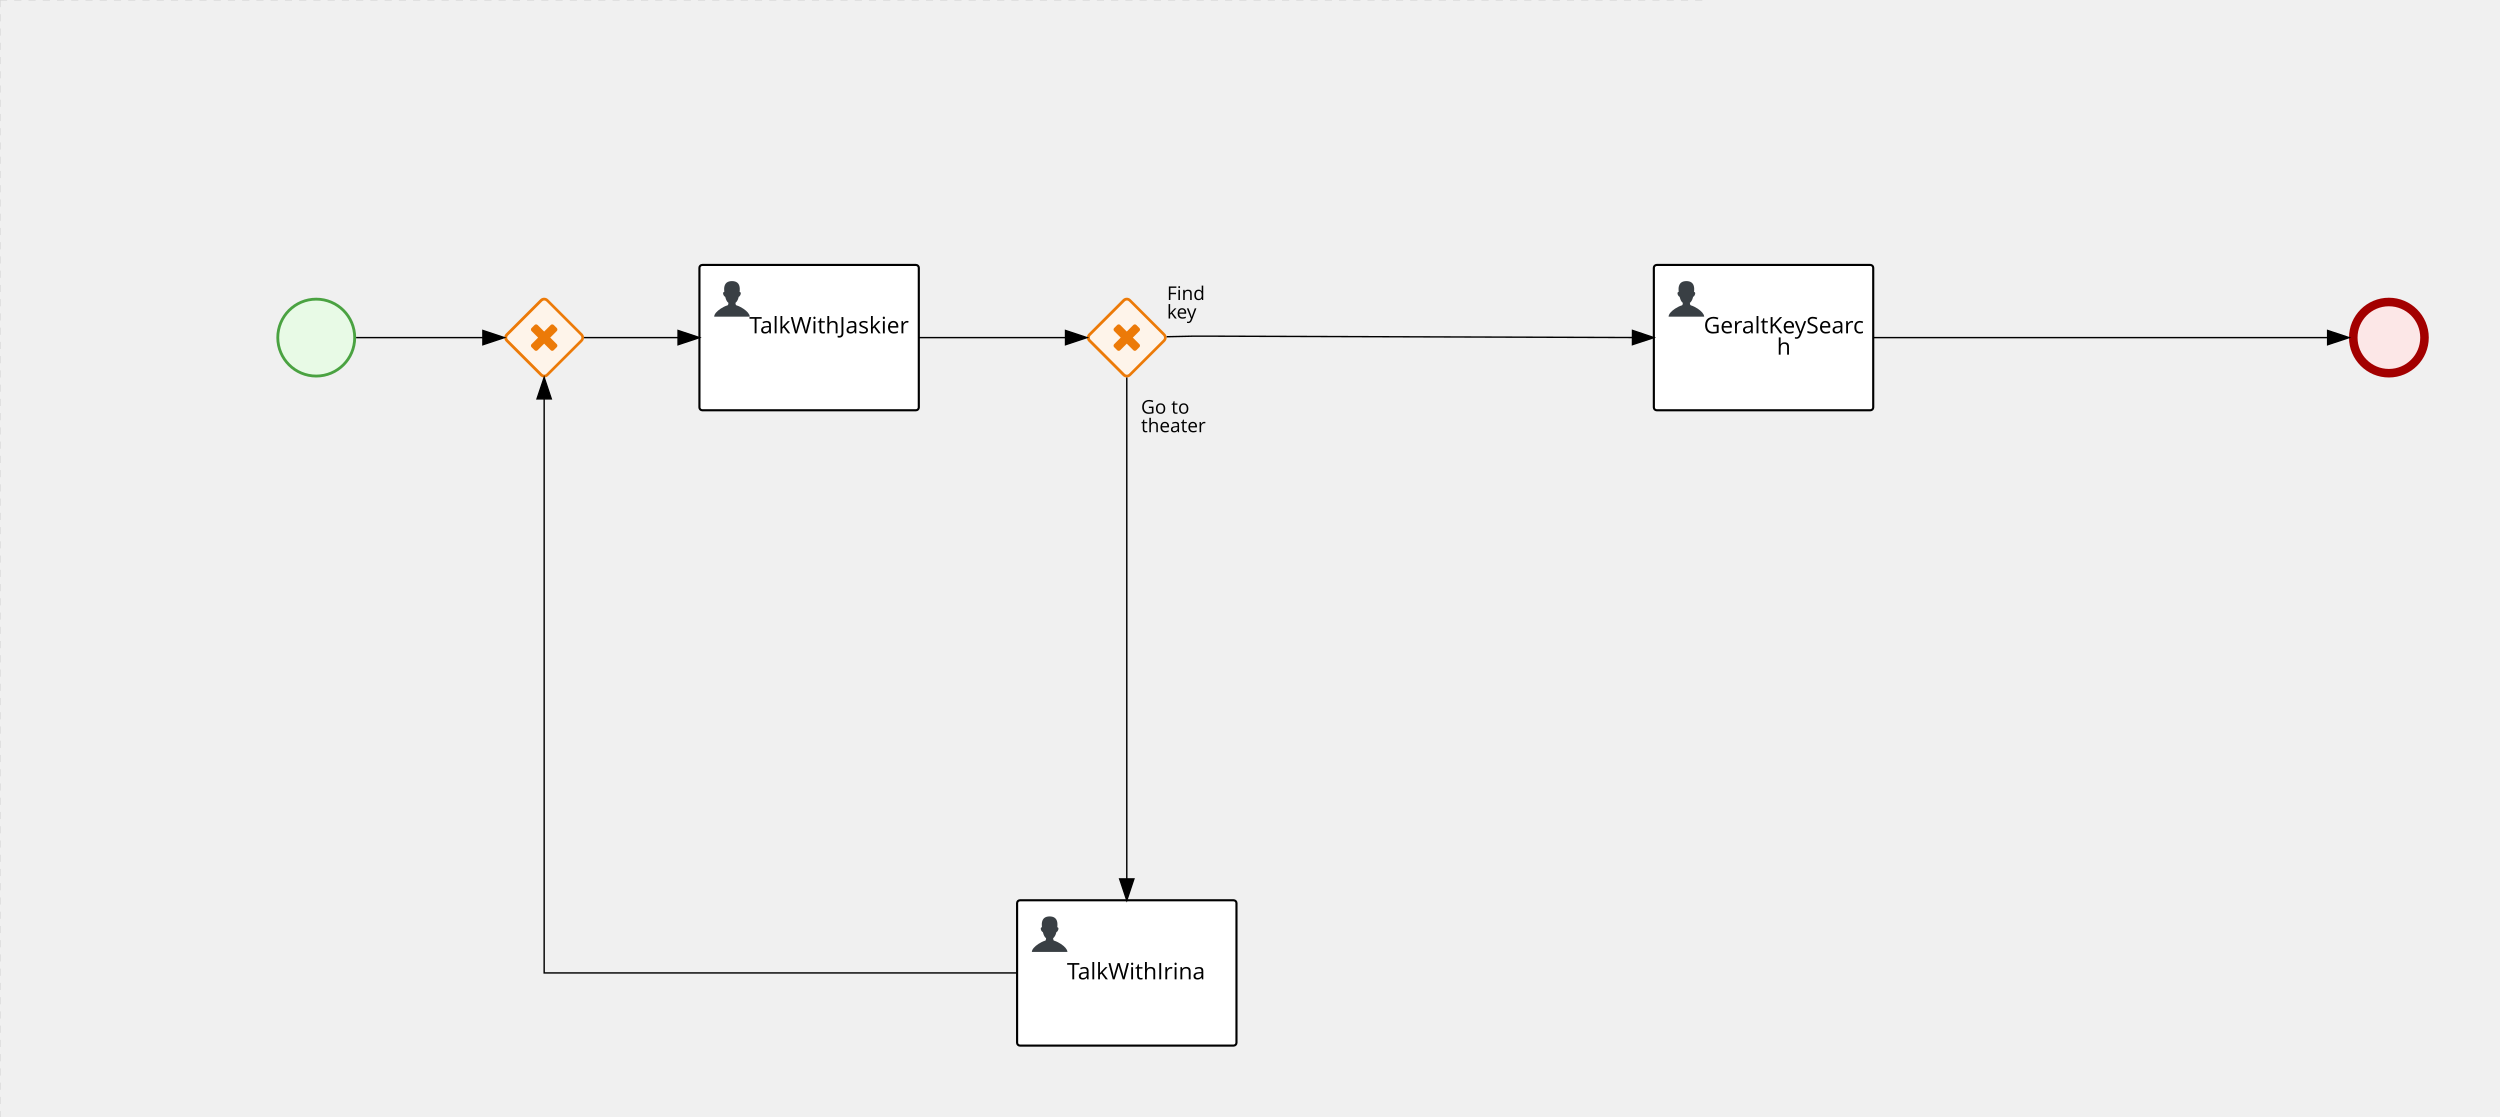
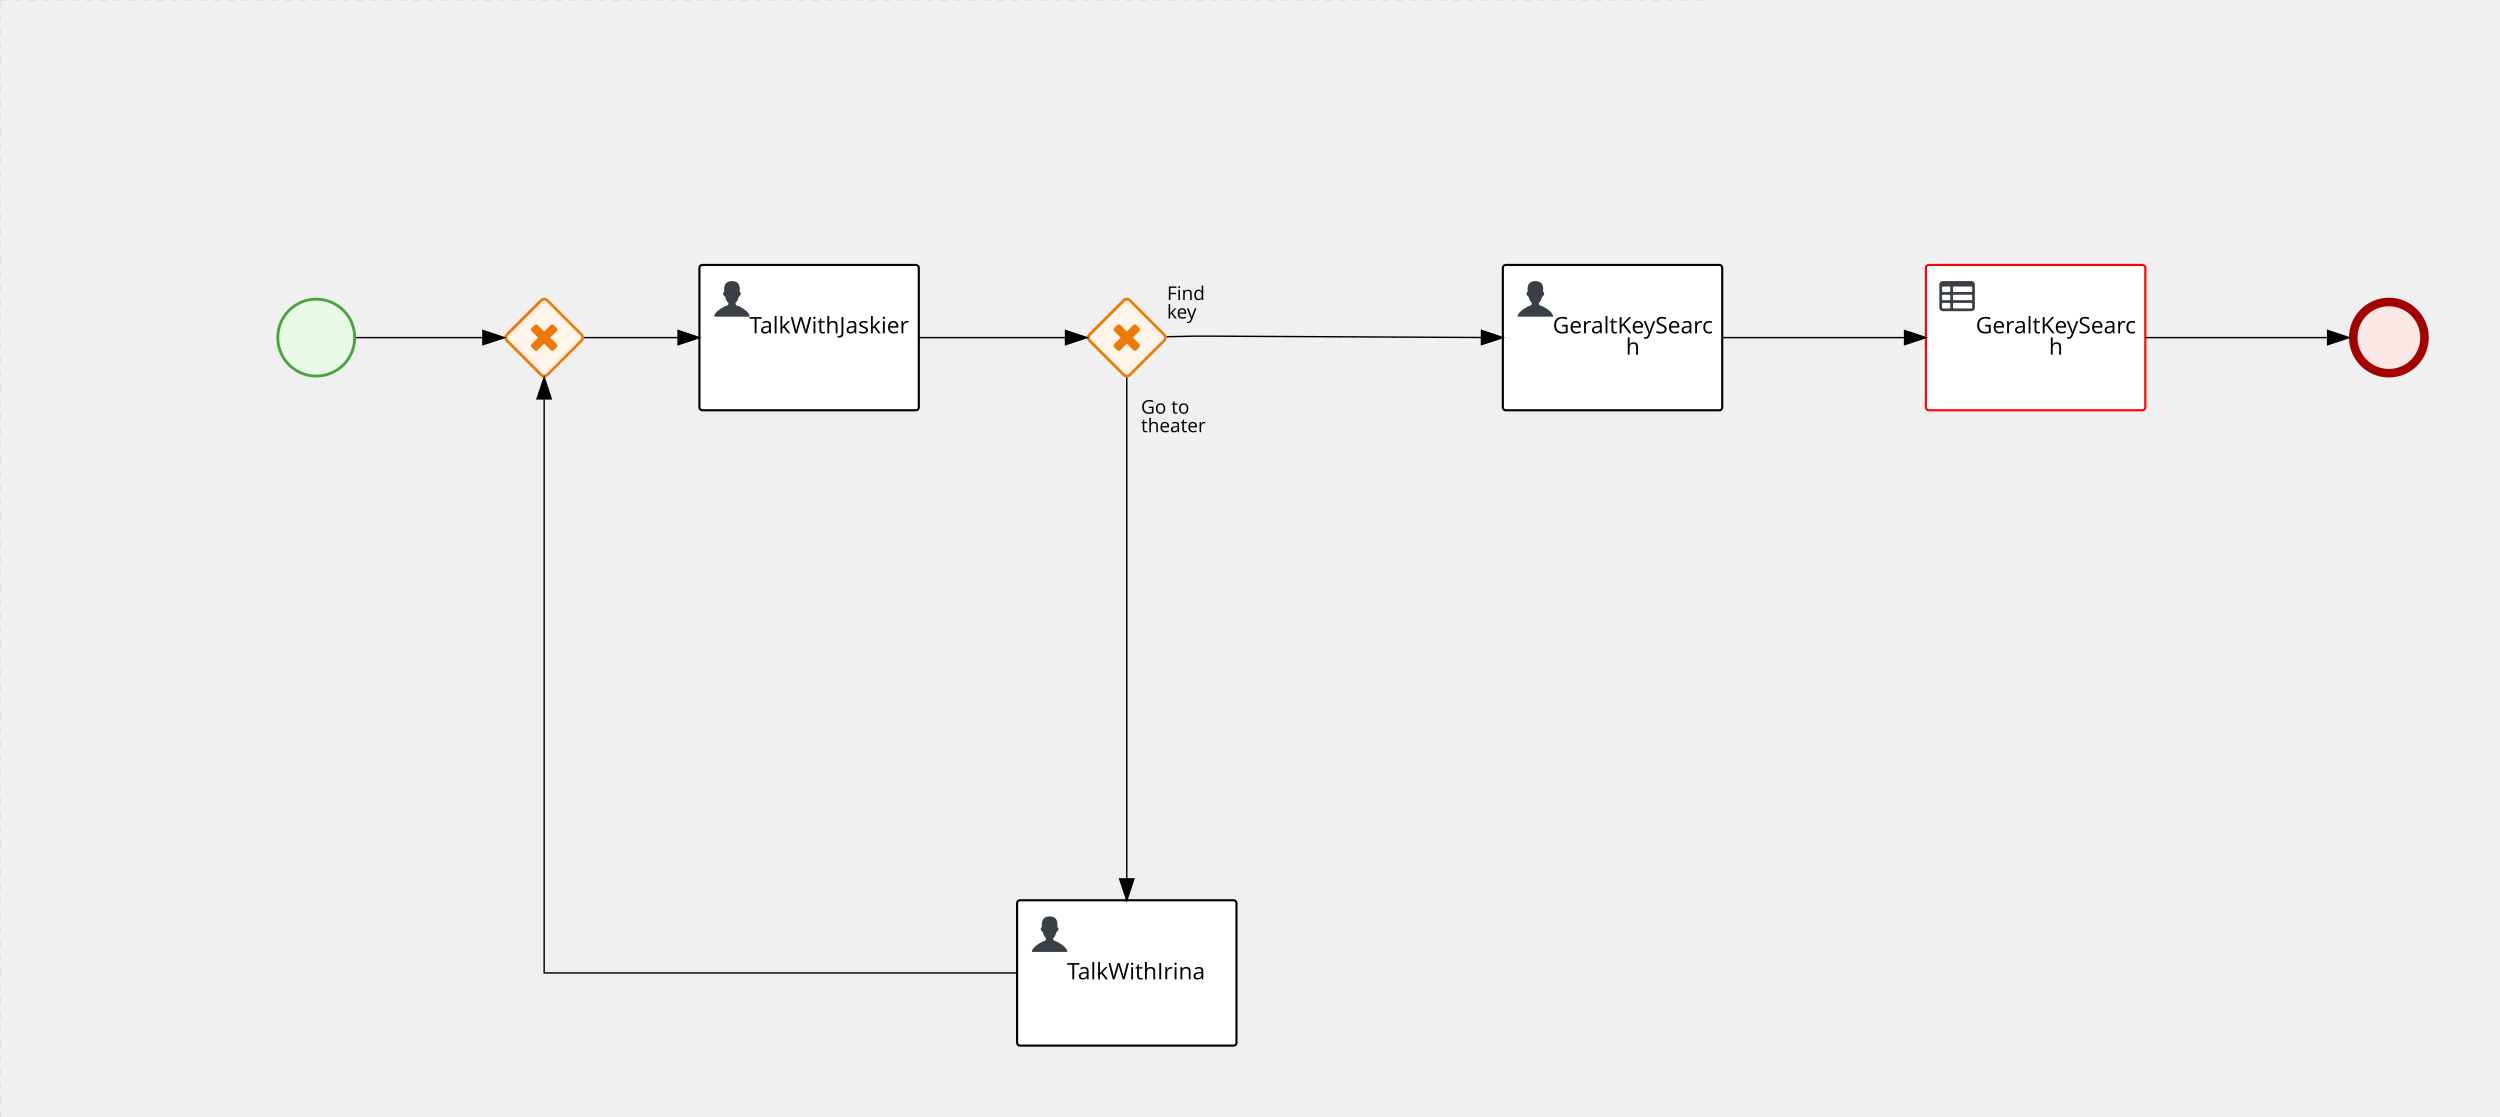
<svg xmlns="http://www.w3.org/2000/svg" version="1.1" width="1755" height="784" viewBox="0 0 1755 784">
  <defs />
  <g transform="matrix(1,0,0,1,0,0)">
    <g>
      <g>
        <g>
          <path fill="none" stroke="#d3d3d3" paint-order="fill stroke markers" d=" M 0 0 L 1200 0" stroke-miterlimit="10" stroke-opacity="0.8" stroke-dasharray="5" />
        </g>
        <g>
          <path fill="none" stroke="#d3d3d3" paint-order="fill stroke markers" d=" M 0 0 L 0 800" stroke-miterlimit="10" stroke-opacity="0.8" stroke-dasharray="5" />
        </g>
      </g>
      <g id="_DAFBB2BD-476E-4E87-8AC1-1C0683ED2C72" bpmn2nodeid="_DAFBB2BD-476E-4E87-8AC1-1C0683ED2C72" transform="matrix(1,0,0,1,194,209)">
        <g>
          <path fill="none" stroke="none" />
        </g>
        <g transform="matrix(0.125,0,0,0.125,0,0)">
          <g transform="matrix(1,0,0,1,0,0)">
            <path fill="#e8fae6" stroke="none" id="_DAFBB2BD-476E-4E87-8AC1-1C0683ED2C72?shapeType=BACKGROUND" paint-order="stroke fill markers" d=" M 0 0 M 444 224 C 444 263.9 434.2 300.8 414.4 334.5 C 394.7 368.2 368 394.9 334.4 414.5 C 300.8 434.1 263.9 444 224 444 C 184.1 444 147.2 434.2 113.5 414.4 C 79.8 394.7 53.1 368 33.5 334.4 C 13.9 300.8 4 263.9 4 224 C 4 184.1 13.8 147.2 33.6 113.5 C 53.4 79.8 80.1 53.1 113.6 33.5 C 147.1 13.9 184.1 4 224 4 C 263.9 4 300.8 13.8 334.5 33.6 C 368.2 53.4 394.9 80.1 414.5 113.6 C 434.1 147.1 444 184.1 444 224 Z" />
          </g>
          <g>
            <g transform="matrix(1,0,0,1,0,0)">
              <g transform="matrix(1,0,0,1,0,0)">
                <path fill="#4aa241" stroke="none" id="_DAFBB2BD-476E-4E87-8AC1-1C0683ED2C72?shapeType=BORDER&amp;renderType=FILL" paint-order="stroke fill markers" d=" M 0 0 M 224 0 C 100.3 0 0 100.3 0 224 C 0 347.7 100.3 448 224 448 C 347.7 448 448 347.7 448 224 C 448 100.3 347.7 0 224 0 Z M 0 0 M 224 432 C 109.1 432 16 338.9 16 224 C 16 109.1 109.1 16 224 16 C 338.9 16 432 109.1 432 224 C 432 338.9 338.9 432 224 432 Z" />
              </g>
            </g>
          </g>
        </g>
        <g transform="matrix(1,0,0,1,28,61)" />
      </g>
      <g id="_9B4E5543-F7F6-4635-8EE6-D5426DBCB637" bpmn2nodeid="_9B4E5543-F7F6-4635-8EE6-D5426DBCB637" transform="matrix(1,0,0,1,1649,209)">
        <g>
          <path fill="none" stroke="none" />
        </g>
        <g transform="matrix(0.125,0,0,0.125,0,0)">
          <g transform="matrix(1,0,0,1,0,0)">
            <path fill="#fce7e7" stroke="none" id="_9B4E5543-F7F6-4635-8EE6-D5426DBCB637?shapeType=BACKGROUND" paint-order="stroke fill markers" d=" M 0 0 M 444 224 C 444 263.9 434.2 300.8 414.4 334.5 C 394.7 368.2 368 394.9 334.4 414.5 C 300.8 434.1 263.9 444 224 444 C 184.1 444 147.2 434.2 113.5 414.4 C 79.8 394.7 53.1 368 33.5 334.4 C 13.9 300.8 4 263.9 4 224 C 4 184.1 13.8 147.2 33.6 113.5 C 53.4 79.8 80.1 53.1 113.6 33.5 C 147.1 13.9 184.1 4 224 4 C 263.9 4 300.8 13.8 334.5 33.6 C 368.2 53.4 394.9 80.1 414.5 113.6 C 434.1 147.1 444 184.1 444 224 Z" />
          </g>
          <g>
            <g transform="matrix(1,0,0,1,0,0)">
              <g transform="matrix(1,0,0,1,0,0)">
-                 <path fill="#a30000" stroke="none" id="_9B4E5543-F7F6-4635-8EE6-D5426DBCB637?shapeType=BORDER&amp;renderType=FILL" paint-order="stroke fill markers" d=" M 0 0 M 224 0 C 100.3 0 0 100.3 0 224 C 0 347.7 100.3 448 224 448 C 347.7 448 448 347.7 448 224 C 448 100.3 347.7 0 224 0 Z M 0 0 M 224 400 C 126.8 400 48 321.2 48 224 C 48 126.8 126.8 48 224 48 C 321.2 48 400 126.8 400 224 C 400 321.2 321.2 400 224 400 Z" />
+                 <path fill="rgb(163,0,0)" stroke="none" id="_9B4E5543-F7F6-4635-8EE6-D5426DBCB637?shapeType=BORDER&amp;renderType=FILL" paint-order="stroke fill markers" d=" M 0 0 M 224 0 C 100.3 0 0 100.3 0 224 C 0 347.7 100.3 448 224 448 C 347.7 448 448 347.7 448 224 C 448 100.3 347.7 0 224 0 Z M 0 0 M 224 400 C 126.8 400 48 321.2 48 224 C 48 126.8 126.8 48 224 48 C 321.2 48 400 126.8 400 224 C 400 321.2 321.2 400 224 400 Z" />
              </g>
            </g>
          </g>
        </g>
        <g transform="matrix(1,0,0,1,28,61)" />
-       </g>
-       <g id="_1CC3B089-9F52-4176-A98E-0FD5A11568C2" bpmn2nodeid="_1CC3B089-9F52-4176-A98E-0FD5A11568C2" transform="matrix(1,0,0,1,1161,186)">
-         <g>
-           <path fill="none" stroke="none" />
-         </g>
-         <g transform="matrix(1,0,0,1,0,0)">
-           <path fill="#ffffff" stroke="none" id="_1CC3B089-9F52-4176-A98E-0FD5A11568C2?shapeType=BACKGROUND" paint-order="stroke fill markers" d=" M 2 0 L 152 0 L 152 0 A 2 2 0 0 1 154 2 L 154 100 L 154 100 A 2 2 0 0 1 152 102 L 2 102 L 2 102 A 2 2 0 0 1 0 100 L 0 2 L 0 2 A 2 2 0 0 1 2 0 Z" />
-         </g>
-         <g transform="matrix(1,0,0,1,0,0)">
-           <path fill="none" stroke="#000000" id="_1CC3B089-9F52-4176-A98E-0FD5A11568C2?shapeType=BORDER&amp;renderType=STROKE" paint-order="fill stroke markers" d=" M 2 0 L 152 0 L 152 0 A 2 2 0 0 1 154 2 L 154 100 L 154 100 A 2 2 0 0 1 152 102 L 2 102 L 2 102 A 2 2 0 0 1 0 100 L 0 2 L 0 2 A 2 2 0 0 1 2 0 Z" stroke-miterlimit="10" stroke-width="1.5" stroke-dasharray="" />
-         </g>
-         <g>
-           <g transform="matrix(0.06,0,0,0.06,9.4,9.4)">
-             <g transform="matrix(1,0,0,1,0,0)">
-               <path fill="#393f44" stroke="none" id="_1CC3B089-9F52-4176-A98E-0FD5A11568C2_task__GyKt__MjBj" paint-order="stroke fill markers" d=" M 0 0 M 16 445.21 C 16 440.869 18.784 431.129 22.001 424.217 C 35.768 394.64 77.283 359.28 129 333.084 C 144.516 325.224 157.347 319.964 167.807 317.174 C 171.932 316.074 175.729 314.414 176.525 313.363 C 178.894 310.234 180.914 302.908 181.727 294.5 L 182.5 286.5 L 178.507 283.455 C 166.303 274.146 154.284 251.678 148.04 226.5 C 145.611 216.707 145.056 215.462 142.984 215.158 C 141.703 214.97 138.083 212.243 134.939 209.099 C 123.233 197.393 116.891 177.376 121.44 166.49 C 123.002 162.751 128.155 159.01 131.75 159.004 C 134.448 159 134.471 158.603 132.914 138.788 C 130.927 113.496 134.279 92.265 143.132 74.076 C 152.232 55.38 167.569 42.882 189.049 36.66 C 210.203 30.532 237.797 30.532 258.951 36.66 C 300.042 48.563 318.958 83.806 314.955 141 C 314.32 150.075 313.624 157.788 313.409 158.14 C 313.194 158.493 314.575 159.073 316.479 159.43 C 328.929 161.766 330.986 177.018 321.496 196.621 C 316.903 206.109 309.357 214.508 304.817 215.185 C 303.023 215.453 302.293 217.146 299.943 226.5 C 296.659 239.567 294.474 245.305 287.948 257.995 C 282.491 268.606 273.035 281.109 268.108 284.229 L 264.871 286.278 L 265.518 292.889 C 266.345 301.33 268.639 309.871 270.877 312.837 C 272.067 314.415 275.002 315.79 280.063 317.139 C 291.069 320.075 303.617 325.274 321 334.102 C 369.815 358.891 410.848 393.758 425.032 422.5 C 429.07 430.682 432 440.232 432 445.21 L 432 448 L 224 448 L 16 448 L 16 445.21 Z" />
-             </g>
-           </g>
-         </g>
-         <g transform="matrix(1,0,0,1,4.04,13.68)">
-           <g transform="matrix(0.04,0,0,0.04,63.36,69.12)">
-             <g transform="matrix(1,0,0,1,0,0)">
-               <path fill="none" stroke="none" />
-             </g>
-             <g transform="matrix(1,0,0,1,0,0)">
-               <path fill="none" stroke="none" />
-             </g>
-           </g>
-         </g>
-         <g transform="matrix(1,0,0,1,35,36)">
-           <text fill="#000000" stroke="none" font-family="Open Sans" font-size="12pt" font-style="normal" font-weight="normal" text-decoration="normal" x="56.227" y="12" text-anchor="middle" dominant-baseline="alphabetic">GeraltKeySearc</text>
-           <text fill="#000000" stroke="none" font-family="Open Sans" font-size="12pt" font-style="normal" font-weight="normal" text-decoration="normal" x="56.227" y="27" text-anchor="middle" dominant-baseline="alphabetic">            h             </text>
-         </g>
      </g>
      <g id="_71166592-6092-4B59-A8D9-CCEB730869D2" bpmn2nodeid="_71166592-6092-4B59-A8D9-CCEB730869D2" transform="matrix(1,0,0,1,763,209)">
        <g>
          <path fill="none" stroke="none" />
        </g>
        <g transform="matrix(0.125,0,0,0.125,0,0)">
          <g transform="matrix(1,0,0,1,0,0)">
            <path fill="#fef4ea" stroke="none" id="_71166592-6092-4B59-A8D9-CCEB730869D2?shapeType=BACKGROUND" paint-order="stroke fill markers" d=" M 0 0 M 224.4 4.3 C 216.4 4.3 208.4 7.3 202.3 13.4 L 13.5 202.2 C 1.3 214.4 1.3 234.2 13.5 246.4 L 202.2 435.1 C 208.3 441.2 216.4 444.2 224.3 444.2 C 232.2 444.2 240.3 441.2 246.4 435.1 L 435.1 246.4 C 447.3 234.2 447.3 214.4 435.1 202.2 L 246.5 13.4 C 240.4 7.3 232.4 4.3 224.4 4.3 L 224.4 4.3 Z" />
          </g>
          <g>
            <g transform="matrix(1,0,0,1,0,0)">
              <g transform="matrix(1,0,0,1,0,0)">
                <path fill="#ec7a08" stroke="none" id="_71166592-6092-4B59-A8D9-CCEB730869D2?shapeType=BORDER&amp;renderType=FILL" paint-order="stroke fill markers" d=" M 0 0 M 20.8 212.7 L 213.3 20.2 C 219.6 13.9 229.7 13.9 235.9 20.2 L 428.4 212.7 C 434.7 219 434.7 229.1 428.4 235.3 L 235.9 427.8 C 229.6 434.1 219.5 434.1 213.3 427.8 L 20.8 235.3 C 14.5 229.1 14.5 218.9 20.8 212.7 L 20.8 212.7 Z M 0 0 M 0 224 C 0 232.1 3.1 240.3 9.3 246.5 L 201.5 438.7 C 213.9 451.1 234.1 451.1 246.5 438.7 L 438.7 246.5 C 444.9 240.3 448 232.1 448 224 C 448 215.9 444.9 207.7 438.7 201.5 L 246.5 9.3 C 234.1 -3.1 213.9 -3.1 201.5 9.3 L 9.3 201.5 C 3.1 207.7 0 215.9 0 224 L 0 224 Z" />
              </g>
            </g>
          </g>
          <g>
            <g transform="matrix(1,0,0,1,0,0)">
              <g transform="matrix(1,0,0,1,0,0)">
                <path fill="#ec7a08" stroke="none" id="_71166592-6092-4B59-A8D9-CCEB730869D2_exclusive" paint-order="stroke fill markers" d=" M 0 0 M 298.2 269.2 C 298.2 272.6 297.1 275.3 294.7 277.7 L 277.7 294.7 C 275.3 297.1 272.6 298.2 269.2 298.2 C 265.8 298.2 263.1 297.1 260.7 294.7 L 224 258 L 187.2 294.8 C 184.8 297.2 182.1 298.3 178.7 298.3 C 175.3 298.3 172.6 297.2 170.2 294.8 L 153.2 277.8 C 150.8 275.4 149.7 272.7 149.7 269.3 C 149.7 265.9 150.8 263.2 153.2 260.8 L 190 224 L 153.2 187.2 C 150.8 184.8 149.7 182 149.7 178.7 C 149.7 175.3 150.8 172.5 153.2 170.2 L 170.2 153.2 C 172.6 150.8 175.3 149.7 178.7 149.7 C 182.1 149.7 184.8 150.8 187.2 153.2 L 224 190 L 260.8 153.2 C 263.2 150.8 265.9 149.7 269.3 149.7 C 272.7 149.7 275.4 150.8 277.8 153.2 L 294.8 170.2 C 297.2 172.5 298.3 175.3 298.3 178.7 C 298.3 182 297.2 184.8 294.8 187.2 L 258 224 L 294.8 260.8 C 297.1 263.1 298.2 265.9 298.2 269.2 Z" />
              </g>
            </g>
          </g>
        </g>
        <g transform="matrix(1,0,0,1,28,61)" />
      </g>
      <g id="_7F59CC30-43DF-49CC-982E-DDE4C0287242" bpmn2nodeid="_7F59CC30-43DF-49CC-982E-DDE4C0287242" transform="matrix(1,0,0,1,491,186)">
        <g>
          <path fill="none" stroke="none" />
        </g>
        <g transform="matrix(1,0,0,1,0,0)">
          <path fill="#ffffff" stroke="none" id="_7F59CC30-43DF-49CC-982E-DDE4C0287242?shapeType=BACKGROUND" paint-order="stroke fill markers" d=" M 2 0 L 152 0 L 152 0 A 2 2 0 0 1 154 2 L 154 100 L 154 100 A 2 2 0 0 1 152 102 L 2 102 L 2 102 A 2 2 0 0 1 0 100 L 0 2 L 0 2 A 2 2 0 0 1 2 0 Z" />
        </g>
        <g transform="matrix(1,0,0,1,0,0)">
          <path fill="none" stroke="#000000" id="_7F59CC30-43DF-49CC-982E-DDE4C0287242?shapeType=BORDER&amp;renderType=STROKE" paint-order="fill stroke markers" d=" M 2 0 L 152 0 L 152 0 A 2 2 0 0 1 154 2 L 154 100 L 154 100 A 2 2 0 0 1 152 102 L 2 102 L 2 102 A 2 2 0 0 1 0 100 L 0 2 L 0 2 A 2 2 0 0 1 2 0 Z" stroke-miterlimit="10" stroke-width="1.5" stroke-dasharray="" />
        </g>
        <g>
          <g transform="matrix(0.06,0,0,0.06,9.4,9.4)">
            <g transform="matrix(1,0,0,1,0,0)">
              <path fill="#393f44" stroke="none" id="_7F59CC30-43DF-49CC-982E-DDE4C0287242_task__GyKt__MjBj" paint-order="stroke fill markers" d=" M 0 0 M 16 445.21 C 16 440.869 18.784 431.129 22.001 424.217 C 35.768 394.64 77.283 359.28 129 333.084 C 144.516 325.224 157.347 319.964 167.807 317.174 C 171.932 316.074 175.729 314.414 176.525 313.363 C 178.894 310.234 180.914 302.908 181.727 294.5 L 182.5 286.5 L 178.507 283.455 C 166.303 274.146 154.284 251.678 148.04 226.5 C 145.611 216.707 145.056 215.462 142.984 215.158 C 141.703 214.97 138.083 212.243 134.939 209.099 C 123.233 197.393 116.891 177.376 121.44 166.49 C 123.002 162.751 128.155 159.01 131.75 159.004 C 134.448 159 134.471 158.603 132.914 138.788 C 130.927 113.496 134.279 92.265 143.132 74.076 C 152.232 55.38 167.569 42.882 189.049 36.66 C 210.203 30.532 237.797 30.532 258.951 36.66 C 300.042 48.563 318.958 83.806 314.955 141 C 314.32 150.075 313.624 157.788 313.409 158.14 C 313.194 158.493 314.575 159.073 316.479 159.43 C 328.929 161.766 330.986 177.018 321.496 196.621 C 316.903 206.109 309.357 214.508 304.817 215.185 C 303.023 215.453 302.293 217.146 299.943 226.5 C 296.659 239.567 294.474 245.305 287.948 257.995 C 282.491 268.606 273.035 281.109 268.108 284.229 L 264.871 286.278 L 265.518 292.889 C 266.345 301.33 268.639 309.871 270.877 312.837 C 272.067 314.415 275.002 315.79 280.063 317.139 C 291.069 320.075 303.617 325.274 321 334.102 C 369.815 358.891 410.848 393.758 425.032 422.5 C 429.07 430.682 432 440.232 432 445.21 L 432 448 L 224 448 L 16 448 L 16 445.21 Z" />
            </g>
          </g>
        </g>
        <g transform="matrix(1,0,0,1,4.04,13.68)">
          <g transform="matrix(0.04,0,0,0.04,63.36,69.12)">
            <g transform="matrix(1,0,0,1,0,0)">
              <path fill="none" stroke="none" />
            </g>
            <g transform="matrix(1,0,0,1,0,0)">
              <path fill="none" stroke="none" />
            </g>
          </g>
        </g>
        <g transform="matrix(1,0,0,1,35,36)">
          <text fill="#000000" stroke="none" font-family="Open Sans" font-size="12pt" font-style="normal" font-weight="normal" text-decoration="normal" x="56" y="12" text-anchor="middle" dominant-baseline="alphabetic">TalkWithJaskier</text>
        </g>
      </g>
      <g id="_BC6F0C3D-BC88-4EB0-8EAD-40986B58D56A" bpmn2nodeid="_BC6F0C3D-BC88-4EB0-8EAD-40986B58D56A" transform="matrix(1,0,0,1,714,632)">
        <g>
          <path fill="none" stroke="none" />
        </g>
        <g transform="matrix(1,0,0,1,0,0)">
          <path fill="#ffffff" stroke="none" id="_BC6F0C3D-BC88-4EB0-8EAD-40986B58D56A?shapeType=BACKGROUND" paint-order="stroke fill markers" d=" M 2 0 L 152 0 L 152 0 A 2 2 0 0 1 154 2 L 154 100 L 154 100 A 2 2 0 0 1 152 102 L 2 102 L 2 102 A 2 2 0 0 1 0 100 L 0 2 L 0 2 A 2 2 0 0 1 2 0 Z" />
        </g>
        <g transform="matrix(1,0,0,1,0,0)">
          <path fill="none" stroke="#000000" id="_BC6F0C3D-BC88-4EB0-8EAD-40986B58D56A?shapeType=BORDER&amp;renderType=STROKE" paint-order="fill stroke markers" d=" M 2 0 L 152 0 L 152 0 A 2 2 0 0 1 154 2 L 154 100 L 154 100 A 2 2 0 0 1 152 102 L 2 102 L 2 102 A 2 2 0 0 1 0 100 L 0 2 L 0 2 A 2 2 0 0 1 2 0 Z" stroke-miterlimit="10" stroke-width="1.5" stroke-dasharray="" />
        </g>
        <g>
          <g transform="matrix(0.06,0,0,0.06,9.4,9.4)">
            <g transform="matrix(1,0,0,1,0,0)">
              <path fill="#393f44" stroke="none" id="_BC6F0C3D-BC88-4EB0-8EAD-40986B58D56A_task__GyKt__MjBj" paint-order="stroke fill markers" d=" M 0 0 M 16 445.21 C 16 440.869 18.784 431.129 22.001 424.217 C 35.768 394.64 77.283 359.28 129 333.084 C 144.516 325.224 157.347 319.964 167.807 317.174 C 171.932 316.074 175.729 314.414 176.525 313.363 C 178.894 310.234 180.914 302.908 181.727 294.5 L 182.5 286.5 L 178.507 283.455 C 166.303 274.146 154.284 251.678 148.04 226.5 C 145.611 216.707 145.056 215.462 142.984 215.158 C 141.703 214.97 138.083 212.243 134.939 209.099 C 123.233 197.393 116.891 177.376 121.44 166.49 C 123.002 162.751 128.155 159.01 131.75 159.004 C 134.448 159 134.471 158.603 132.914 138.788 C 130.927 113.496 134.279 92.265 143.132 74.076 C 152.232 55.38 167.569 42.882 189.049 36.66 C 210.203 30.532 237.797 30.532 258.951 36.66 C 300.042 48.563 318.958 83.806 314.955 141 C 314.32 150.075 313.624 157.788 313.409 158.14 C 313.194 158.493 314.575 159.073 316.479 159.43 C 328.929 161.766 330.986 177.018 321.496 196.621 C 316.903 206.109 309.357 214.508 304.817 215.185 C 303.023 215.453 302.293 217.146 299.943 226.5 C 296.659 239.567 294.474 245.305 287.948 257.995 C 282.491 268.606 273.035 281.109 268.108 284.229 L 264.871 286.278 L 265.518 292.889 C 266.345 301.33 268.639 309.871 270.877 312.837 C 272.067 314.415 275.002 315.79 280.063 317.139 C 291.069 320.075 303.617 325.274 321 334.102 C 369.815 358.891 410.848 393.758 425.032 422.5 C 429.07 430.682 432 440.232 432 445.21 L 432 448 L 224 448 L 16 448 L 16 445.21 Z" />
            </g>
          </g>
        </g>
        <g transform="matrix(1,0,0,1,4.04,13.68)">
          <g transform="matrix(0.04,0,0,0.04,63.36,69.12)">
            <g transform="matrix(1,0,0,1,0,0)">
              <path fill="none" stroke="none" />
            </g>
            <g transform="matrix(1,0,0,1,0,0)">
              <path fill="none" stroke="none" />
            </g>
          </g>
        </g>
        <g transform="matrix(1,0,0,1,35,43.5)">
          <text fill="#000000" stroke="none" font-family="Open Sans" font-size="12pt" font-style="normal" font-weight="normal" text-decoration="normal" x="48.5" y="12" text-anchor="middle" dominant-baseline="alphabetic">TalkWithIrina</text>
        </g>
      </g>
      <g id="_5DDD550D-10A7-4BE8-97F5-5973C8D86D41" bpmn2nodeid="_5DDD550D-10A7-4BE8-97F5-5973C8D86D41" transform="matrix(1,0,0,1,354,209)">
        <g>
          <path fill="none" stroke="none" />
        </g>
        <g transform="matrix(0.125,0,0,0.125,0,0)">
          <g transform="matrix(1,0,0,1,0,0)">
            <path fill="#fef4ea" stroke="none" id="_5DDD550D-10A7-4BE8-97F5-5973C8D86D41?shapeType=BACKGROUND" paint-order="stroke fill markers" d=" M 0 0 M 224.4 4.3 C 216.4 4.3 208.4 7.3 202.3 13.4 L 13.5 202.2 C 1.3 214.4 1.3 234.2 13.5 246.4 L 202.2 435.1 C 208.3 441.2 216.4 444.2 224.3 444.2 C 232.2 444.2 240.3 441.2 246.4 435.1 L 435.1 246.4 C 447.3 234.2 447.3 214.4 435.1 202.2 L 246.5 13.4 C 240.4 7.3 232.4 4.3 224.4 4.3 L 224.4 4.3 Z" />
          </g>
          <g>
            <g transform="matrix(1,0,0,1,0,0)">
              <g transform="matrix(1,0,0,1,0,0)">
                <path fill="#ec7a08" stroke="none" id="_5DDD550D-10A7-4BE8-97F5-5973C8D86D41?shapeType=BORDER&amp;renderType=FILL" paint-order="stroke fill markers" d=" M 0 0 M 20.8 212.7 L 213.3 20.2 C 219.6 13.9 229.7 13.9 235.9 20.2 L 428.4 212.7 C 434.7 219 434.7 229.1 428.4 235.3 L 235.9 427.8 C 229.6 434.1 219.5 434.1 213.3 427.8 L 20.8 235.3 C 14.5 229.1 14.5 218.9 20.8 212.7 L 20.8 212.7 Z M 0 0 M 0 224 C 0 232.1 3.1 240.3 9.3 246.5 L 201.5 438.7 C 213.9 451.1 234.1 451.1 246.5 438.7 L 438.7 246.5 C 444.9 240.3 448 232.1 448 224 C 448 215.9 444.9 207.7 438.7 201.5 L 246.5 9.3 C 234.1 -3.1 213.9 -3.1 201.5 9.3 L 9.3 201.5 C 3.1 207.7 0 215.9 0 224 L 0 224 Z" />
              </g>
            </g>
          </g>
          <g>
            <g transform="matrix(1,0,0,1,0,0)">
              <g transform="matrix(1,0,0,1,0,0)">
                <path fill="#ec7a08" stroke="none" id="_5DDD550D-10A7-4BE8-97F5-5973C8D86D41_exclusive" paint-order="stroke fill markers" d=" M 0 0 M 298.2 269.2 C 298.2 272.6 297.1 275.3 294.7 277.7 L 277.7 294.7 C 275.3 297.1 272.6 298.2 269.2 298.2 C 265.8 298.2 263.1 297.1 260.7 294.7 L 224 258 L 187.2 294.8 C 184.8 297.2 182.1 298.3 178.7 298.3 C 175.3 298.3 172.6 297.2 170.2 294.8 L 153.2 277.8 C 150.8 275.4 149.7 272.7 149.7 269.3 C 149.7 265.9 150.8 263.2 153.2 260.8 L 190 224 L 153.2 187.2 C 150.8 184.8 149.7 182 149.7 178.7 C 149.7 175.3 150.8 172.5 153.2 170.2 L 170.2 153.2 C 172.6 150.8 175.3 149.7 178.7 149.7 C 182.1 149.7 184.8 150.8 187.2 153.2 L 224 190 L 260.8 153.2 C 263.2 150.8 265.9 149.7 269.3 149.7 C 272.7 149.7 275.4 150.8 277.8 153.2 L 294.8 170.2 C 297.2 172.5 298.3 175.3 298.3 178.7 C 298.3 182 297.2 184.8 294.8 187.2 L 258 224 L 294.8 260.8 C 297.1 263.1 298.2 265.9 298.2 269.2 Z" />
              </g>
            </g>
          </g>
        </g>
        <g transform="matrix(1,0,0,1,28,61)" />
      </g>
      <g id="_7C41607A-90FC-446A-82ED-A29CBDF6492E" bpmn2nodeid="_7C41607A-90FC-446A-82ED-A29CBDF6492E">
        <g>
          <path fill="none" stroke="#000000" paint-order="fill stroke markers" d=" M 250 237 L 339 237" stroke-miterlimit="10" stroke-dasharray="" />
        </g>
        <g transform="matrix(1,0,0,1,250,237)" />
        <g transform="matrix(6.123233995736766e-17,1,-1,6.123233995736766e-17,354,232)">
          <path fill="#000000" stroke="#000000" paint-order="fill stroke markers" d=" M 10 15 L 0 15 L 5 0 Z" stroke-miterlimit="10" stroke-dasharray="" />
        </g>
        <g transform="matrix(1,0,0,1,250,227)" />
      </g>
      <g id="_B2D4AACD-6166-4758-B557-2620DE8BC8ED" bpmn2nodeid="_B2D4AACD-6166-4758-B557-2620DE8BC8ED">
        <g>
          <path fill="none" stroke="#000000" paint-order="fill stroke markers" d=" M 410 237 L 476 237" stroke-miterlimit="10" stroke-dasharray="" />
        </g>
        <g transform="matrix(1,0,0,1,410,237)" />
        <g transform="matrix(6.123233995736766e-17,1,-1,6.123233995736766e-17,491,232)">
          <path fill="#000000" stroke="#000000" paint-order="fill stroke markers" d=" M 10 15 L 0 15 L 5 0 Z" stroke-miterlimit="10" stroke-dasharray="" />
        </g>
        <g transform="matrix(1,0,0,1,410,227)" />
      </g>
      <g id="_C95059AD-DD64-4E63-8D31-F35CAB63B935" bpmn2nodeid="_C95059AD-DD64-4E63-8D31-F35CAB63B935">
        <g>
          <path fill="none" stroke="#000000" paint-order="fill stroke markers" d=" M 645 237 L 748 237" stroke-miterlimit="10" stroke-dasharray="" />
        </g>
        <g transform="matrix(1,0,0,1,645,237)" />
        <g transform="matrix(6.123233995736766e-17,1,-1,6.123233995736766e-17,763,232)">
          <path fill="#000000" stroke="#000000" paint-order="fill stroke markers" d=" M 10 15 L 0 15 L 5 0 Z" stroke-miterlimit="10" stroke-dasharray="" />
        </g>
        <g transform="matrix(1,0,0,1,645,227)" />
      </g>
-       <g id="_6E37BB09-3448-4428-A1C0-3F581AE1198B" bpmn2nodeid="_6E37BB09-3448-4428-A1C0-3F581AE1198B">
-         <g>
-           <path fill="none" stroke="#000000" paint-order="fill stroke markers" d=" M 819 236.391 L 837 236 L 854 236 L 1146 236.951" stroke-miterlimit="10" stroke-dasharray="" />
-         </g>
-         <g transform="matrix(1,0,0,1,819,236.3913)" />
-         <g transform="matrix(-0.003257312,0.9999947,-0.9999947,-0.003257312,1161.016,232)">
-           <path fill="#000000" stroke="#000000" paint-order="fill stroke markers" d=" M 10 15 L 0 15 L 5 0 Z" stroke-miterlimit="10" stroke-dasharray="" />
-         </g>
-         <g transform="matrix(1,0,0,1,819.2173,200.198)">
-           <text fill="#000000" stroke="none" font-family="Open Sans" font-size="10pt" font-style="normal" font-weight="normal" text-decoration="normal" x="0" y="10.4" text-anchor="start" dominant-baseline="alphabetic">Find</text>
-           <text fill="#000000" stroke="none" font-family="Open Sans" font-size="10pt" font-style="normal" font-weight="normal" text-decoration="normal" x="0" y="23.4" text-anchor="start" dominant-baseline="alphabetic">key</text>
-         </g>
-       </g>
-       <g id="_DD395CCE-70AE-4A11-9C5C-30316E91B7EF" bpmn2nodeid="_DD395CCE-70AE-4A11-9C5C-30316E91B7EF">
-         <g>
-           <path fill="none" stroke="#000000" paint-order="fill stroke markers" d=" M 1315 237 L 1634 237" stroke-miterlimit="10" stroke-dasharray="" />
-         </g>
-         <g transform="matrix(1,0,0,1,1315,237)" />
-         <g transform="matrix(6.123233995736766e-17,1,-1,6.123233995736766e-17,1649,232)">
-           <path fill="#000000" stroke="#000000" paint-order="fill stroke markers" d=" M 10 15 L 0 15 L 5 0 Z" stroke-miterlimit="10" stroke-dasharray="" />
-         </g>
-         <g transform="matrix(1,0,0,1,1382,227)" />
-       </g>
      <g id="_38CDEB63-A80C-4177-A72F-C355502EE0C9" bpmn2nodeid="_38CDEB63-A80C-4177-A72F-C355502EE0C9">
        <g>
          <path fill="none" stroke="#000000" paint-order="fill stroke markers" d=" M 791 265 L 791 347 L 791 617" stroke-miterlimit="10" stroke-dasharray="" />
        </g>
        <g transform="matrix(1,0,0,1,791,265)" />
        <g transform="matrix(-1,1.2246467991473532e-16,-1.2246467991473532e-16,-1,796,632)">
          <path fill="#000000" stroke="#000000" paint-order="fill stroke markers" d=" M 10 15 L 0 15 L 5 0 Z" stroke-miterlimit="10" stroke-dasharray="" />
        </g>
        <g transform="matrix(1,0,0,1,801,280)">
          <text fill="#000000" stroke="none" font-family="Open Sans" font-size="10pt" font-style="normal" font-weight="normal" text-decoration="normal" x="0" y="10.4" text-anchor="start" dominant-baseline="alphabetic">Go to              </text>
          <text fill="#000000" stroke="none" font-family="Open Sans" font-size="10pt" font-style="normal" font-weight="normal" text-decoration="normal" x="0" y="23.4" text-anchor="start" dominant-baseline="alphabetic">theater           </text>
        </g>
      </g>
      <g id="_BF5482BA-3100-40B7-84EE-22D8FE8FB925" bpmn2nodeid="_BF5482BA-3100-40B7-84EE-22D8FE8FB925">
        <g>
          <path fill="none" stroke="#000000" paint-order="fill stroke markers" d=" M 714 683 L 382 683 L 382 280" stroke-miterlimit="10" stroke-dasharray="" />
        </g>
        <g transform="matrix(1,0,0,1,714,683)" />
        <g transform="matrix(1,0,0,1,377,265)">
          <path fill="#000000" stroke="#000000" paint-order="fill stroke markers" d=" M 10 15 L 0 15 L 5 0 Z" stroke-miterlimit="10" stroke-dasharray="" />
        </g>
        <g transform="matrix(1,0,0,1,448,673)" />
      </g>
      <g transform="matrix(1,0,0,1,194,209)" />
      <g transform="matrix(1,0,0,1,1649,209)" />
-       <g transform="matrix(1,0,0,1,1161,186)" />
      <g transform="matrix(1,0,0,1,763,209)" />
      <g transform="matrix(1,0,0,1,491,186)" />
      <g transform="matrix(1,0,0,1,714,632)" />
      <g transform="matrix(1,0,0,1,354,209)" />
+       <g id="_1CC3B089-9F52-4176-A98E-0FD5A11568C2" bpmn2nodeid="_1CC3B089-9F52-4176-A98E-0FD5A11568C2" transform="matrix(1,0,0,1,1055,186)">
+         <g>
+           <path fill="none" stroke="none" />
+         </g>
+         <g transform="matrix(1,0,0,1,0,0)">
+           <path fill="#ffffff" stroke="none" id="_1CC3B089-9F52-4176-A98E-0FD5A11568C2?shapeType=BACKGROUND" paint-order="stroke fill markers" d=" M 2 0 L 152 0 L 152 0 A 2 2 0 0 1 154 2 L 154 100 L 154 100 A 2 2 0 0 1 152 102 L 2 102 L 2 102 A 2 2 0 0 1 0 100 L 0 2 L 0 2 A 2 2 0 0 1 2 0 Z" />
+         </g>
+         <g transform="matrix(1,0,0,1,0,0)">
+           <path fill="none" stroke="rgb(0,0,0)" id="_1CC3B089-9F52-4176-A98E-0FD5A11568C2?shapeType=BORDER&amp;renderType=STROKE" paint-order="fill stroke markers" d=" M 2 0 L 152 0 L 152 0 A 2 2 0 0 1 154 2 L 154 100 L 154 100 A 2 2 0 0 1 152 102 L 2 102 L 2 102 A 2 2 0 0 1 0 100 L 0 2 L 0 2 A 2 2 0 0 1 2 0 Z" stroke-miterlimit="10" stroke-width="1.5" stroke-dasharray="" />
+         </g>
+         <g>
+           <g transform="matrix(0.06,0,0,0.06,9.4,9.4)">
+             <g transform="matrix(1,0,0,1,0,0)">
+               <path fill="#393f44" stroke="none" id="_1CC3B089-9F52-4176-A98E-0FD5A11568C2_task__GyKt__MjBj" paint-order="stroke fill markers" d=" M 0 0 M 16 445.21 C 16 440.869 18.784 431.129 22.001 424.217 C 35.768 394.64 77.283 359.28 129 333.084 C 144.516 325.224 157.347 319.964 167.807 317.174 C 171.932 316.074 175.729 314.414 176.525 313.363 C 178.894 310.234 180.914 302.908 181.727 294.5 L 182.5 286.5 L 178.507 283.455 C 166.303 274.146 154.284 251.678 148.04 226.5 C 145.611 216.707 145.056 215.462 142.984 215.158 C 141.703 214.97 138.083 212.243 134.939 209.099 C 123.233 197.393 116.891 177.376 121.44 166.49 C 123.002 162.751 128.155 159.01 131.75 159.004 C 134.448 159 134.471 158.603 132.914 138.788 C 130.927 113.496 134.279 92.265 143.132 74.076 C 152.232 55.38 167.569 42.882 189.049 36.66 C 210.203 30.532 237.797 30.532 258.951 36.66 C 300.042 48.563 318.958 83.806 314.955 141 C 314.32 150.075 313.624 157.788 313.409 158.14 C 313.194 158.493 314.575 159.073 316.479 159.43 C 328.929 161.766 330.986 177.018 321.496 196.621 C 316.903 206.109 309.357 214.508 304.817 215.185 C 303.023 215.453 302.293 217.146 299.943 226.5 C 296.659 239.567 294.474 245.305 287.948 257.995 C 282.491 268.606 273.035 281.109 268.108 284.229 L 264.871 286.278 L 265.518 292.889 C 266.345 301.33 268.639 309.871 270.877 312.837 C 272.067 314.415 275.002 315.79 280.063 317.139 C 291.069 320.075 303.617 325.274 321 334.102 C 369.815 358.891 410.848 393.758 425.032 422.5 C 429.07 430.682 432 440.232 432 445.21 L 432 448 L 224 448 L 16 448 L 16 445.21 Z" />
+             </g>
+           </g>
+         </g>
+         <g transform="matrix(1,0,0,1,4.04,13.68)">
+           <g transform="matrix(0.04,0,0,0.04,63.36,69.12)">
+             <g transform="matrix(1,0,0,1,0,0)">
+               <path fill="none" stroke="none" />
+             </g>
+             <g transform="matrix(1,0,0,1,0,0)">
+               <path fill="none" stroke="none" />
+             </g>
+           </g>
+         </g>
+         <g transform="matrix(1,0,0,1,35,36)">
+           <text fill="#000000" stroke="none" font-family="Open Sans" font-size="12pt" font-style="normal" font-weight="normal" text-decoration="normal" x="56.227" y="12" text-anchor="middle" dominant-baseline="alphabetic">GeraltKeySearc</text>
+           <text fill="#000000" stroke="none" font-family="Open Sans" font-size="12pt" font-style="normal" font-weight="normal" text-decoration="normal" x="56.227" y="27" text-anchor="middle" dominant-baseline="alphabetic">            h             </text>
+         </g>
+       </g>
+       <g id="_6E37BB09-3448-4428-A1C0-3F581AE1198B" bpmn2nodeid="_6E37BB09-3448-4428-A1C0-3F581AE1198B">
+         <g>
+           <path fill="none" stroke="#000000" paint-order="fill stroke markers" d=" M 819 236.391 L 837 236 L 854 236 L 1040 236.925" stroke-miterlimit="10" stroke-dasharray="" />
+         </g>
+         <g transform="matrix(1,0,0,1,819,236.3913)" />
+         <g transform="matrix(-0.004975063,0.9999876,-0.9999876,-0.004975063,1055.025,232.0001)">
+           <path fill="#000000" stroke="#000000" paint-order="fill stroke markers" d=" M 10 15 L 0 15 L 5 0 Z" stroke-miterlimit="10" stroke-dasharray="" />
+         </g>
+         <g transform="matrix(1,0,0,1,819.2173,200.198)">
+           <text fill="#000000" stroke="none" font-family="Open Sans" font-size="10pt" font-style="normal" font-weight="normal" text-decoration="normal" x="0" y="10.4" text-anchor="start" dominant-baseline="alphabetic">Find</text>
+           <text fill="#000000" stroke="none" font-family="Open Sans" font-size="10pt" font-style="normal" font-weight="normal" text-decoration="normal" x="0" y="23.4" text-anchor="start" dominant-baseline="alphabetic">key</text>
+         </g>
+       </g>
+       <g transform="matrix(1,0,0,1,1055,186)" />
+       <g id="_F23E4057-1A24-4C64-93EC-3500B29BB32F" bpmn2nodeid="_F23E4057-1A24-4C64-93EC-3500B29BB32F" transform="matrix(1,0,0,1,1352,186)">
+         <g>
+           <path fill="none" stroke="none" />
+         </g>
+         <g transform="matrix(1,0,0,1,0,0)">
+           <path fill="#ffffff" stroke="none" id="_F23E4057-1A24-4C64-93EC-3500B29BB32F?shapeType=BACKGROUND" paint-order="stroke fill markers" d=" M 2 0 L 152 0 L 152 0 A 2 2 0 0 1 154 2 L 154 100 L 154 100 A 2 2 0 0 1 152 102 L 2 102 L 2 102 A 2 2 0 0 1 0 100 L 0 2 L 0 2 A 2 2 0 0 1 2 0 Z" />
+         </g>
+         <g transform="matrix(1,0,0,1,0,0)">
+           <path fill="none" stroke="rgb(255,0,0)" id="_F23E4057-1A24-4C64-93EC-3500B29BB32F?shapeType=BORDER&amp;renderType=STROKE" paint-order="fill stroke markers" d=" M 2 0 L 152 0 L 152 0 A 2 2 0 0 1 154 2 L 154 100 L 154 100 A 2 2 0 0 1 152 102 L 2 102 L 2 102 A 2 2 0 0 1 0 100 L 0 2 L 0 2 A 2 2 0 0 1 2 0 Z" stroke-miterlimit="10" stroke-width="1.5" stroke-dasharray="" />
+         </g>
+         <g>
+           <g transform="matrix(0.06,0,0,0.06,9.4,9.4)">
+             <g transform="matrix(1,0,0,1,0,0)">
+               <path fill="#393f44" stroke="none" id="_F23E4057-1A24-4C64-93EC-3500B29BB32F_task__xR64__dtAd" paint-order="stroke fill markers" d=" M 0 0 M 128 344 L 128 296 C 128 293.7 127.2 291.8 125.8 290.2 C 124.4 288.6 122.4 288 120 288 L 40 288 C 37.7 288 35.8 288.8 34.2 290.2 C 32.6 291.6 32 293.7 32 296 L 32 344 C 32 346.3 32.8 348.2 34.2 349.8 C 35.6 351.4 37.6 352 40 352 L 120 352 C 122.3 352 124.2 351.2 125.8 349.8 C 127.4 348.4 128 346.3 128 344 Z M 0 0 M 128 248 L 128 200 C 128 197.7 127.2 195.8 125.8 194.2 C 124.4 192.6 122.4 192 120 192 L 40 192 C 37.7 192 35.8 192.8 34.2 194.2 C 32.6 195.6 32 197.7 32 200 L 32 248 C 32 250.3 32.8 252.2 34.2 253.8 C 35.6 255.4 37.6 256 40 256 L 120 256 C 122.3 256 124.2 255.2 125.8 253.8 C 127.4 252.4 128 250.3 128 248 Z M 0 0 M 376 352 C 378.3 352 380.2 351.2 381.8 349.8 C 383.4 348.4 384 346.4 384 344 L 384 296 C 384 293.7 383.2 291.8 381.8 290.2 C 380.4 288.6 378.4 288 376 288 L 168 288 C 165.7 288 163.8 288.8 162.2 290.2 C 160.6 291.6 160 293.6 160 296 L 160 344 C 160 346.3 160.8 348.2 162.2 349.8 C 163.6 351.4 165.6 352 168 352 L 376 352 Z M 0 0 M 128 152 L 128 104 C 128 101.7 127.2 99.8 125.8 98.2 C 124.4 96.6 122.3 96 120 96 L 40 96 C 37.7 96 35.8 96.8 34.2 98.2 C 32.6 99.6 32 101.7 32 104 L 32 152 C 32 154.3 32.8 156.2 34.2 157.8 C 35.6 159.4 37.6 160 40 160 L 120 160 C 122.3 160 124.2 159.2 125.8 157.8 C 127.4 156.4 128 154.3 128 152 Z M 0 0 M 376 256 C 378.3 256 380.2 255.2 381.8 253.8 C 383.4 252.4 384 250.4 384 248 L 384 200 C 384 197.7 383.2 195.8 381.8 194.2 C 380.4 192.6 378.4 192 376 192 L 168 192 C 165.7 192 163.8 192.8 162.2 194.2 C 160.6 195.6 160 197.6 160 200 L 160 248 C 160 250.3 160.8 252.2 162.2 253.8 C 163.6 255.4 165.6 256 168 256 L 376 256 Z M 0 0 M 376 160 C 378.3 160 380.2 159.2 381.8 157.8 C 383.4 156.4 384 154.4 384 152 L 384 104 C 384 101.7 383.2 99.8 381.8 98.2 C 380.4 96.6 378.3 96 376 96 L 168 96 C 165.7 96 163.8 96.8 162.2 98.2 C 160.6 99.6 160 101.6 160 104 L 160 152 C 160 154.3 160.8 156.2 162.2 157.8 C 163.6 159.4 165.6 160 168 160 L 376 160 Z M 0 0 M 416 72 L 416 344 C 416 355 412.1 364.4 404.2 372.2 C 396.3 380 387 384 376 384 L 40 384 C 29 384 19.6 380.1 11.8 372.2 C 4 364.3 0 355 0 344 L 0 72 C 0 61 3.9 51.6 11.8 43.8 C 19.7 36 29 32 40 32 L 376 32 C 387 32 396.4 35.9 404.2 43.8 C 412 51.7 416 61 416 72 Z" />
+             </g>
+           </g>
+         </g>
+         <g transform="matrix(1,0,0,1,35,36)">
+           <text fill="#000000" stroke="none" font-family="Open Sans" font-size="12pt" font-style="normal" font-weight="normal" text-decoration="normal" x="56.227" y="12" text-anchor="middle" dominant-baseline="alphabetic">GeraltKeySearc</text>
+           <text fill="#000000" stroke="none" font-family="Open Sans" font-size="12pt" font-style="normal" font-weight="normal" text-decoration="normal" x="56.227" y="27" text-anchor="middle" dominant-baseline="alphabetic">            h             </text>
+         </g>
+       </g>
+       <g id="_F664CBAF-4FAD-4809-9673-CD006296910E" bpmn2nodeid="_F664CBAF-4FAD-4809-9673-CD006296910E">
+         <g>
+           <path fill="none" stroke="rgb(0,0,0)" paint-order="fill stroke markers" d=" M 1209 237 L 1337 237" stroke-miterlimit="10" stroke-dasharray="" />
+         </g>
+         <g transform="matrix(1,0,0,1,1209,237)" />
+         <g transform="matrix(6.123233995736766e-17,1,-1,6.123233995736766e-17,1352,232)">
+           <path fill="rgb(0,0,0)" stroke="rgb(0,0,0)" paint-order="fill stroke markers" d=" M 10 15 L 0 15 L 5 0 Z" stroke-miterlimit="10" stroke-dasharray="" />
+         </g>
+         <g transform="matrix(1,0,0,1,1209,227)" />
+       </g>
+       <g id="_4426F0A6-EACB-4B5E-AA22-C5DAB25C98C1" bpmn2nodeid="_4426F0A6-EACB-4B5E-AA22-C5DAB25C98C1">
+         <g>
+           <path fill="none" stroke="rgb(0,0,0)" paint-order="fill stroke markers" d=" M 1506 237 L 1634 237" stroke-miterlimit="10" stroke-dasharray="" />
+         </g>
+         <g transform="matrix(1,0,0,1,1506,237)" />
+         <g transform="matrix(6.123233995736766e-17,1,-1,6.123233995736766e-17,1649,232)">
+           <path fill="rgb(0,0,0)" stroke="rgb(0,0,0)" paint-order="fill stroke markers" d=" M 10 15 L 0 15 L 5 0 Z" stroke-miterlimit="10" stroke-dasharray="" />
+         </g>
+         <g transform="matrix(1,0,0,1,1506,227)" />
+       </g>
+       <g transform="matrix(1,0,0,1,1352,186)" />
    </g>
  </g>
</svg>
